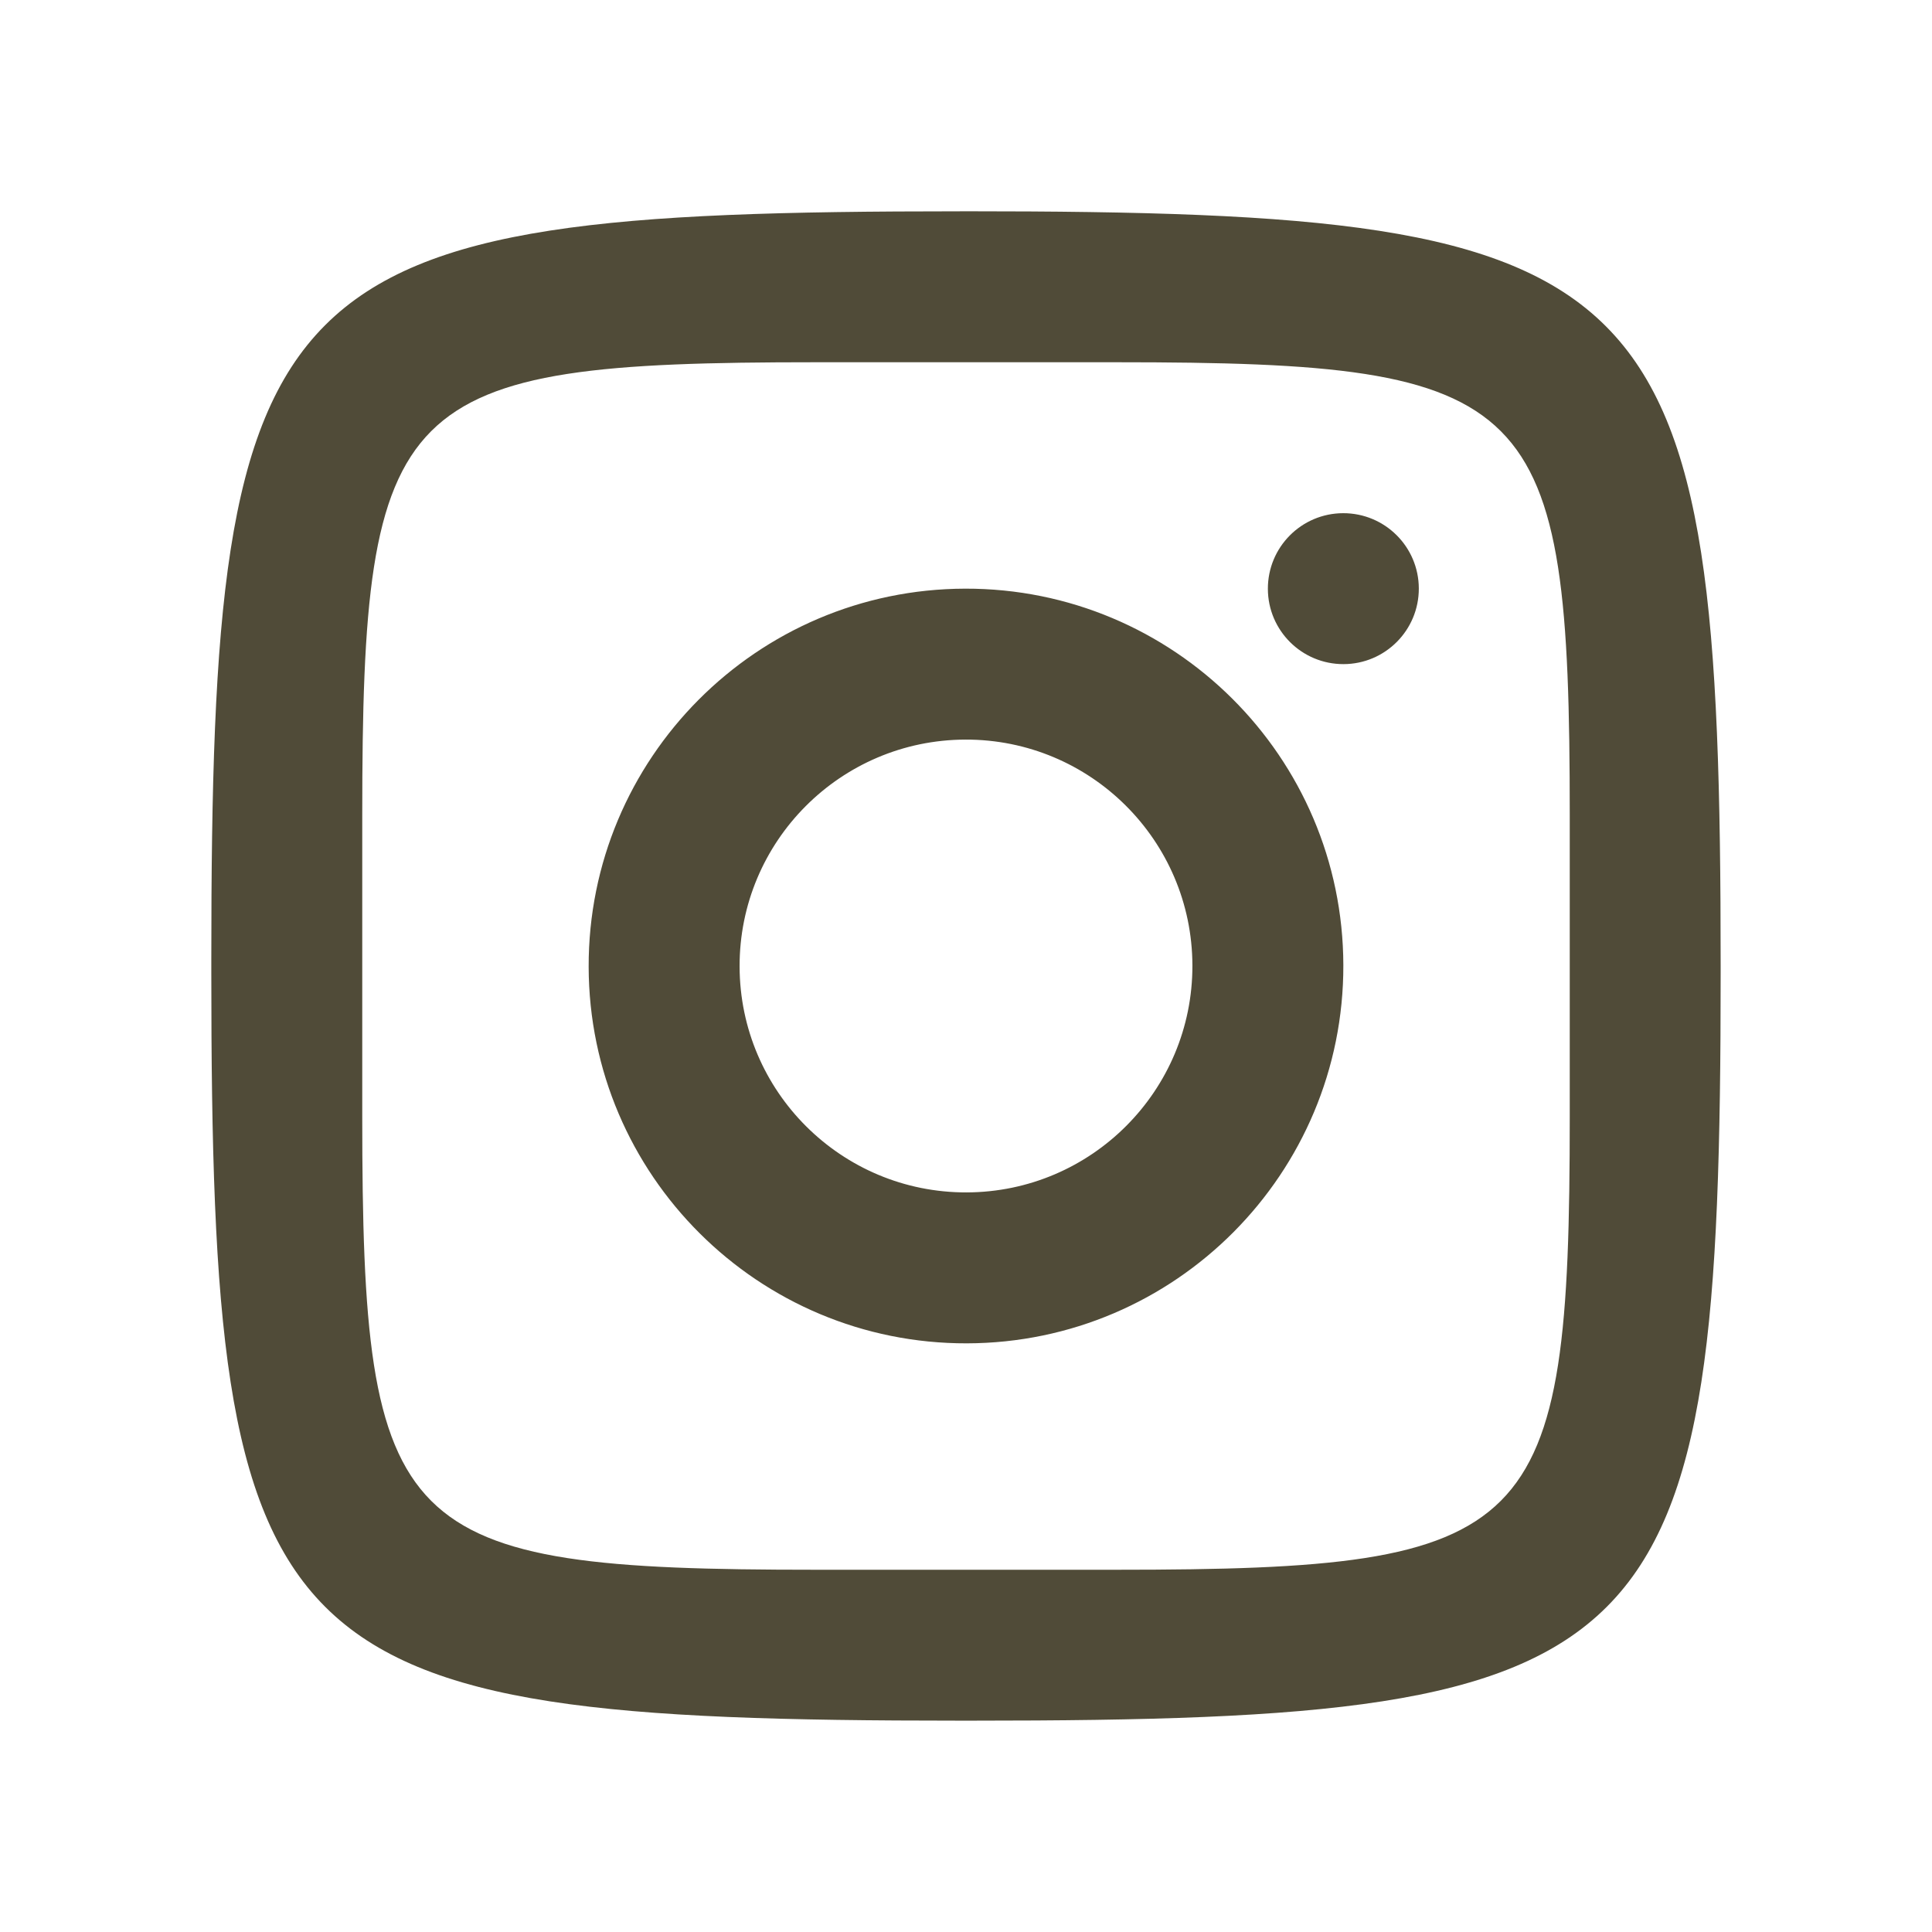
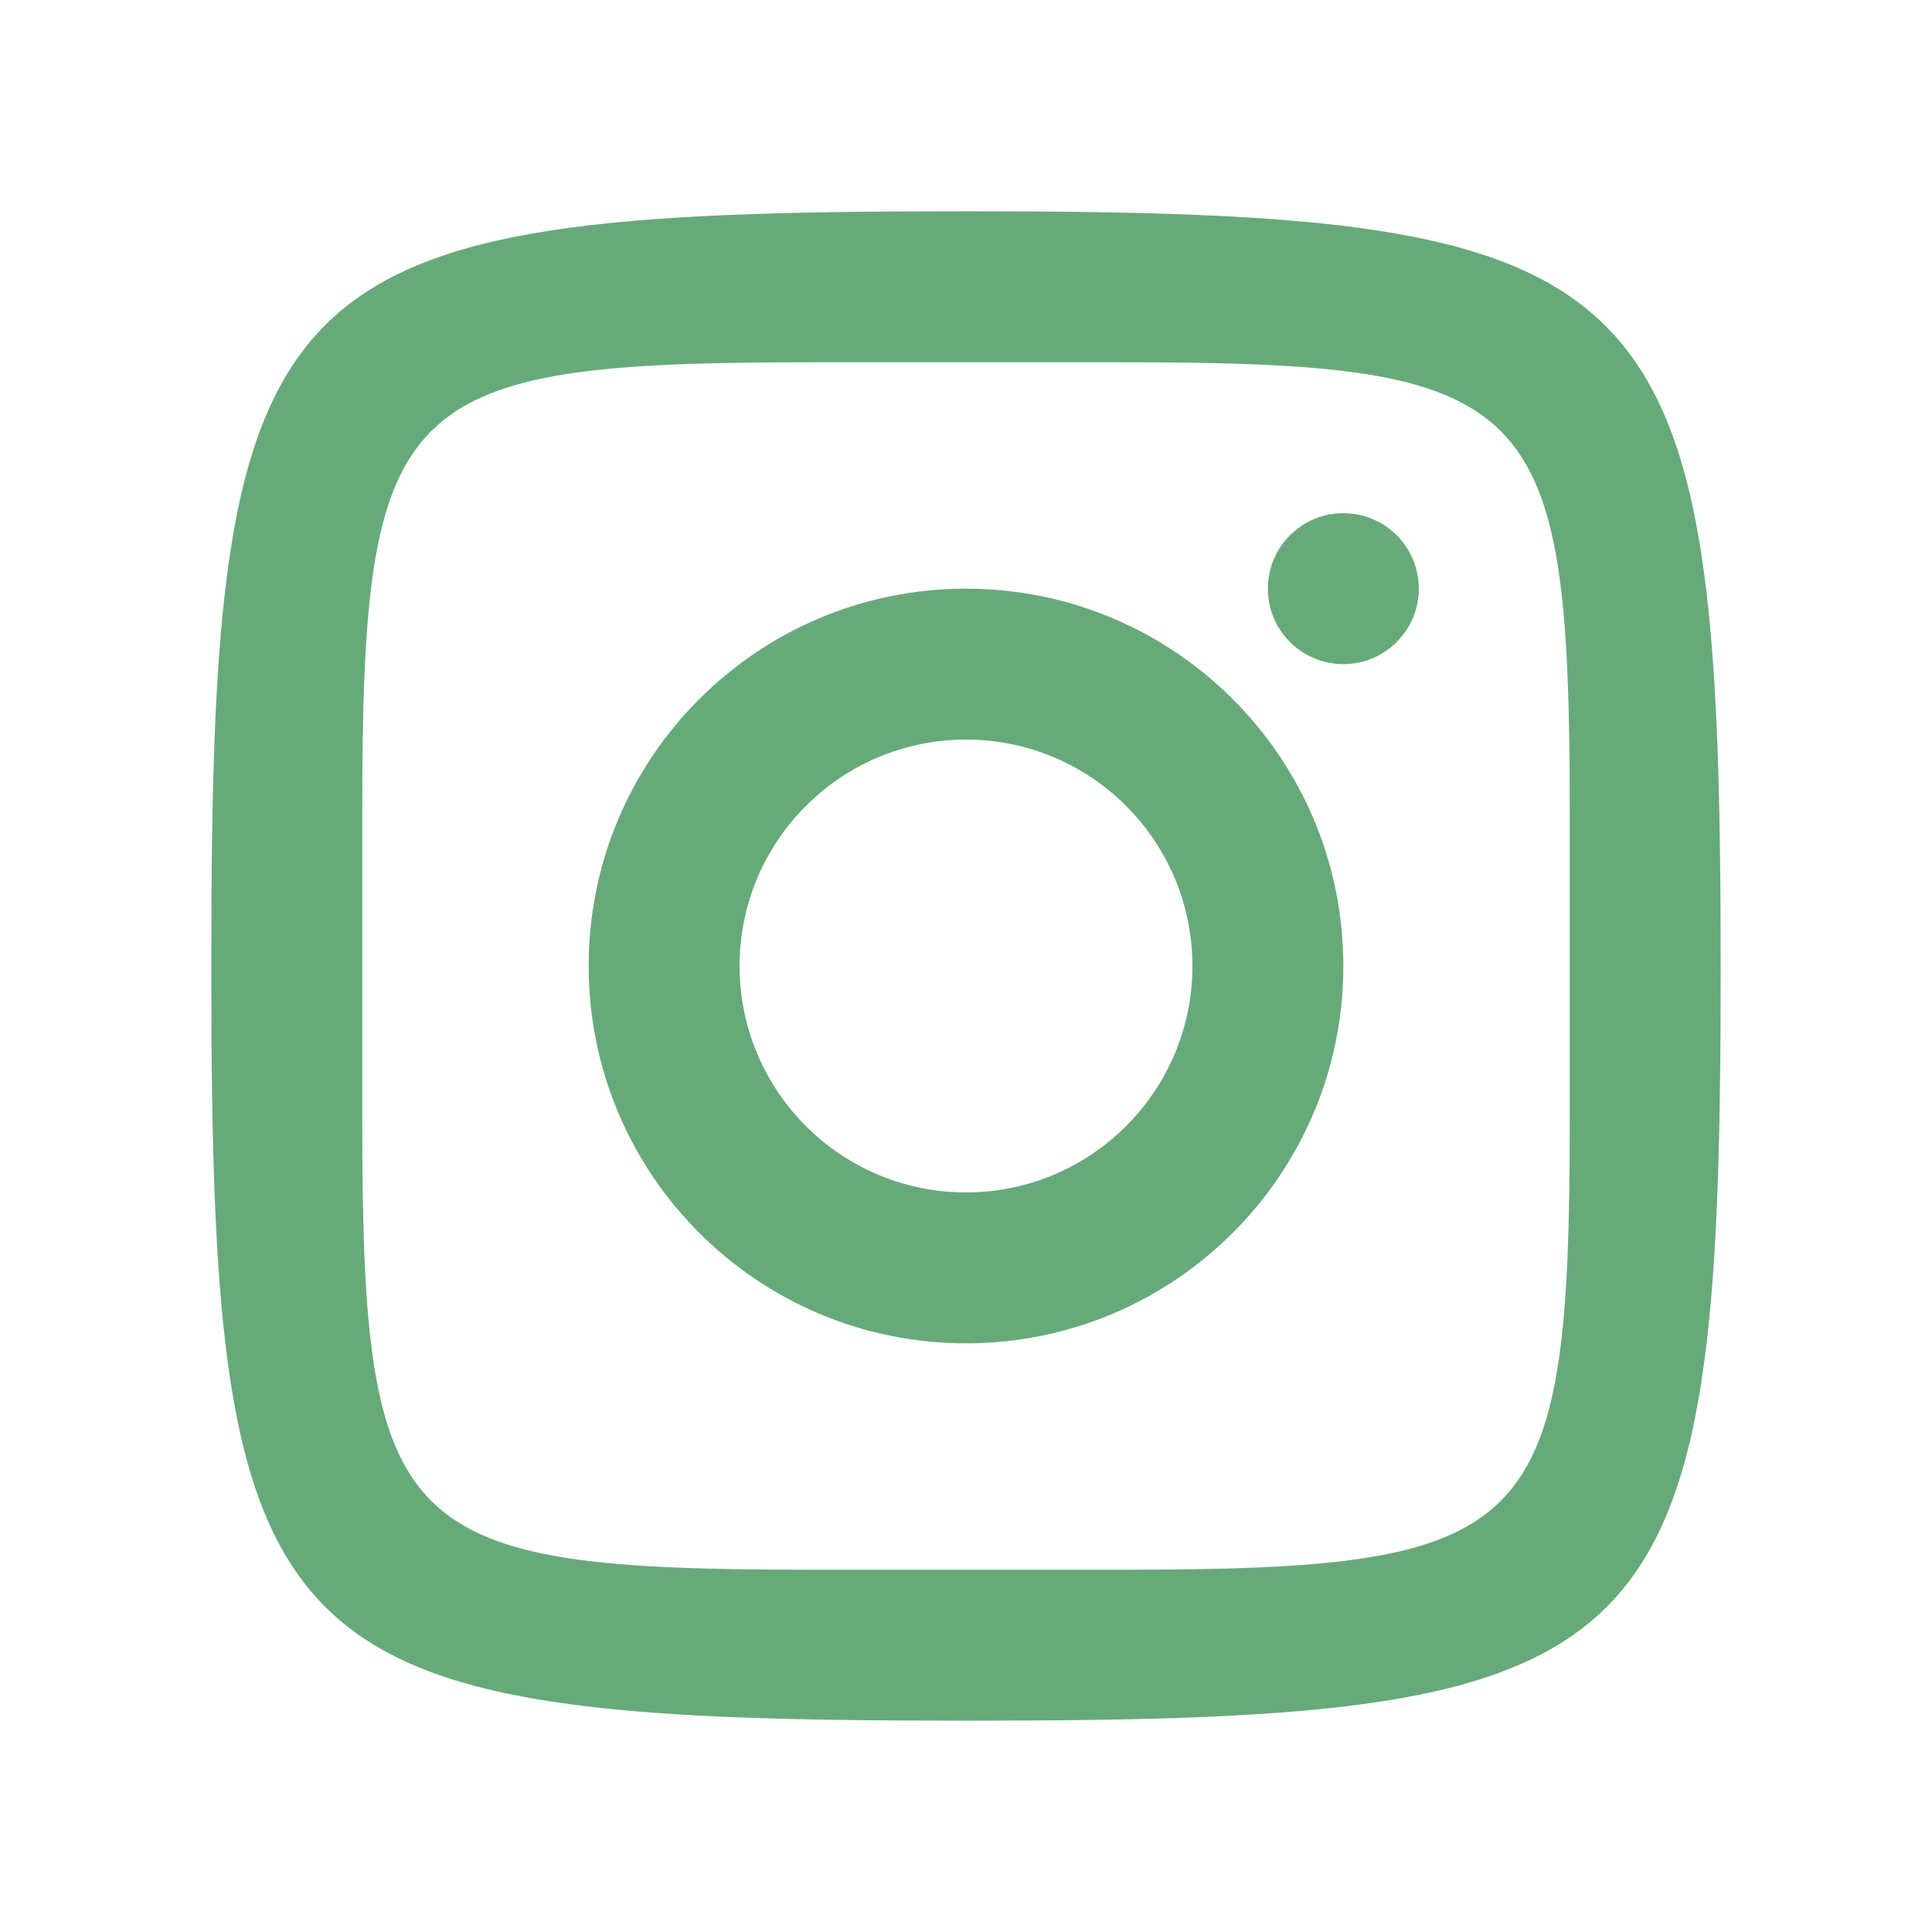
<svg xmlns="http://www.w3.org/2000/svg" viewBox="0,0,256,256" width="48px" height="48px" fill-rule="nonzero">
  <g transform="translate(-32,-32) scale(1.25,1.25)">
-     <g fill="#504b38" fill-rule="nonzero" stroke="none" stroke-width="1" stroke-linecap="butt" stroke-linejoin="miter" stroke-miterlimit="10" stroke-dasharray="" stroke-dashoffset="0" font-family="none" font-weight="none" font-size="none" text-anchor="none" style="mix-blend-mode: normal">
+     <g fill="#67AA7A" fill-rule="nonzero" stroke="none" stroke-width="1" stroke-linecap="butt" stroke-linejoin="miter" stroke-miterlimit="10" stroke-dasharray="" stroke-dashoffset="0" font-family="none" font-weight="none" font-size="none" text-anchor="none" style="mix-blend-mode: normal">
      <g transform="scale(4,4)">
        <path d="M31.82,12c-18.381,0 -19.82,1.439 -19.82,19.82v0.359c0,18.381 1.439,19.82 19.82,19.82h0.359c18.381,0 19.82,-1.439 19.82,-19.82v-0.18c0,-18.548 -1.452,-20 -20,-20zM28,16h8c11.129,0 12,0.871 12,12v8c0,11.129 -0.871,12 -12,12h-8c-11.129,0 -12,-0.871 -12,-12v-8c0,-11.129 0.871,-12 12,-12zM41.994,20c-1.105,0.003 -1.997,0.901 -1.994,2.006c0.003,1.105 0.901,1.997 2.006,1.994c1.105,-0.003 1.997,-0.901 1.994,-2.006c-0.003,-1.105 -0.901,-1.997 -2.006,-1.994zM31.977,22c-5.522,0.013 -9.99,4.501 -9.977,10.023c0.013,5.522 4.501,9.99 10.023,9.977c5.522,-0.013 9.99,-4.501 9.977,-10.023c-0.013,-5.522 -4.501,-9.99 -10.023,-9.977zM31.986,26c3.313,-0.008 6.006,2.673 6.014,5.986c0.007,3.313 -2.673,6.006 -5.986,6.014c-3.313,0.008 -6.006,-2.672 -6.014,-5.986c-0.008,-3.313 2.673,-6.006 5.986,-6.014z" />
      </g>
    </g>
  </g>
</svg>
